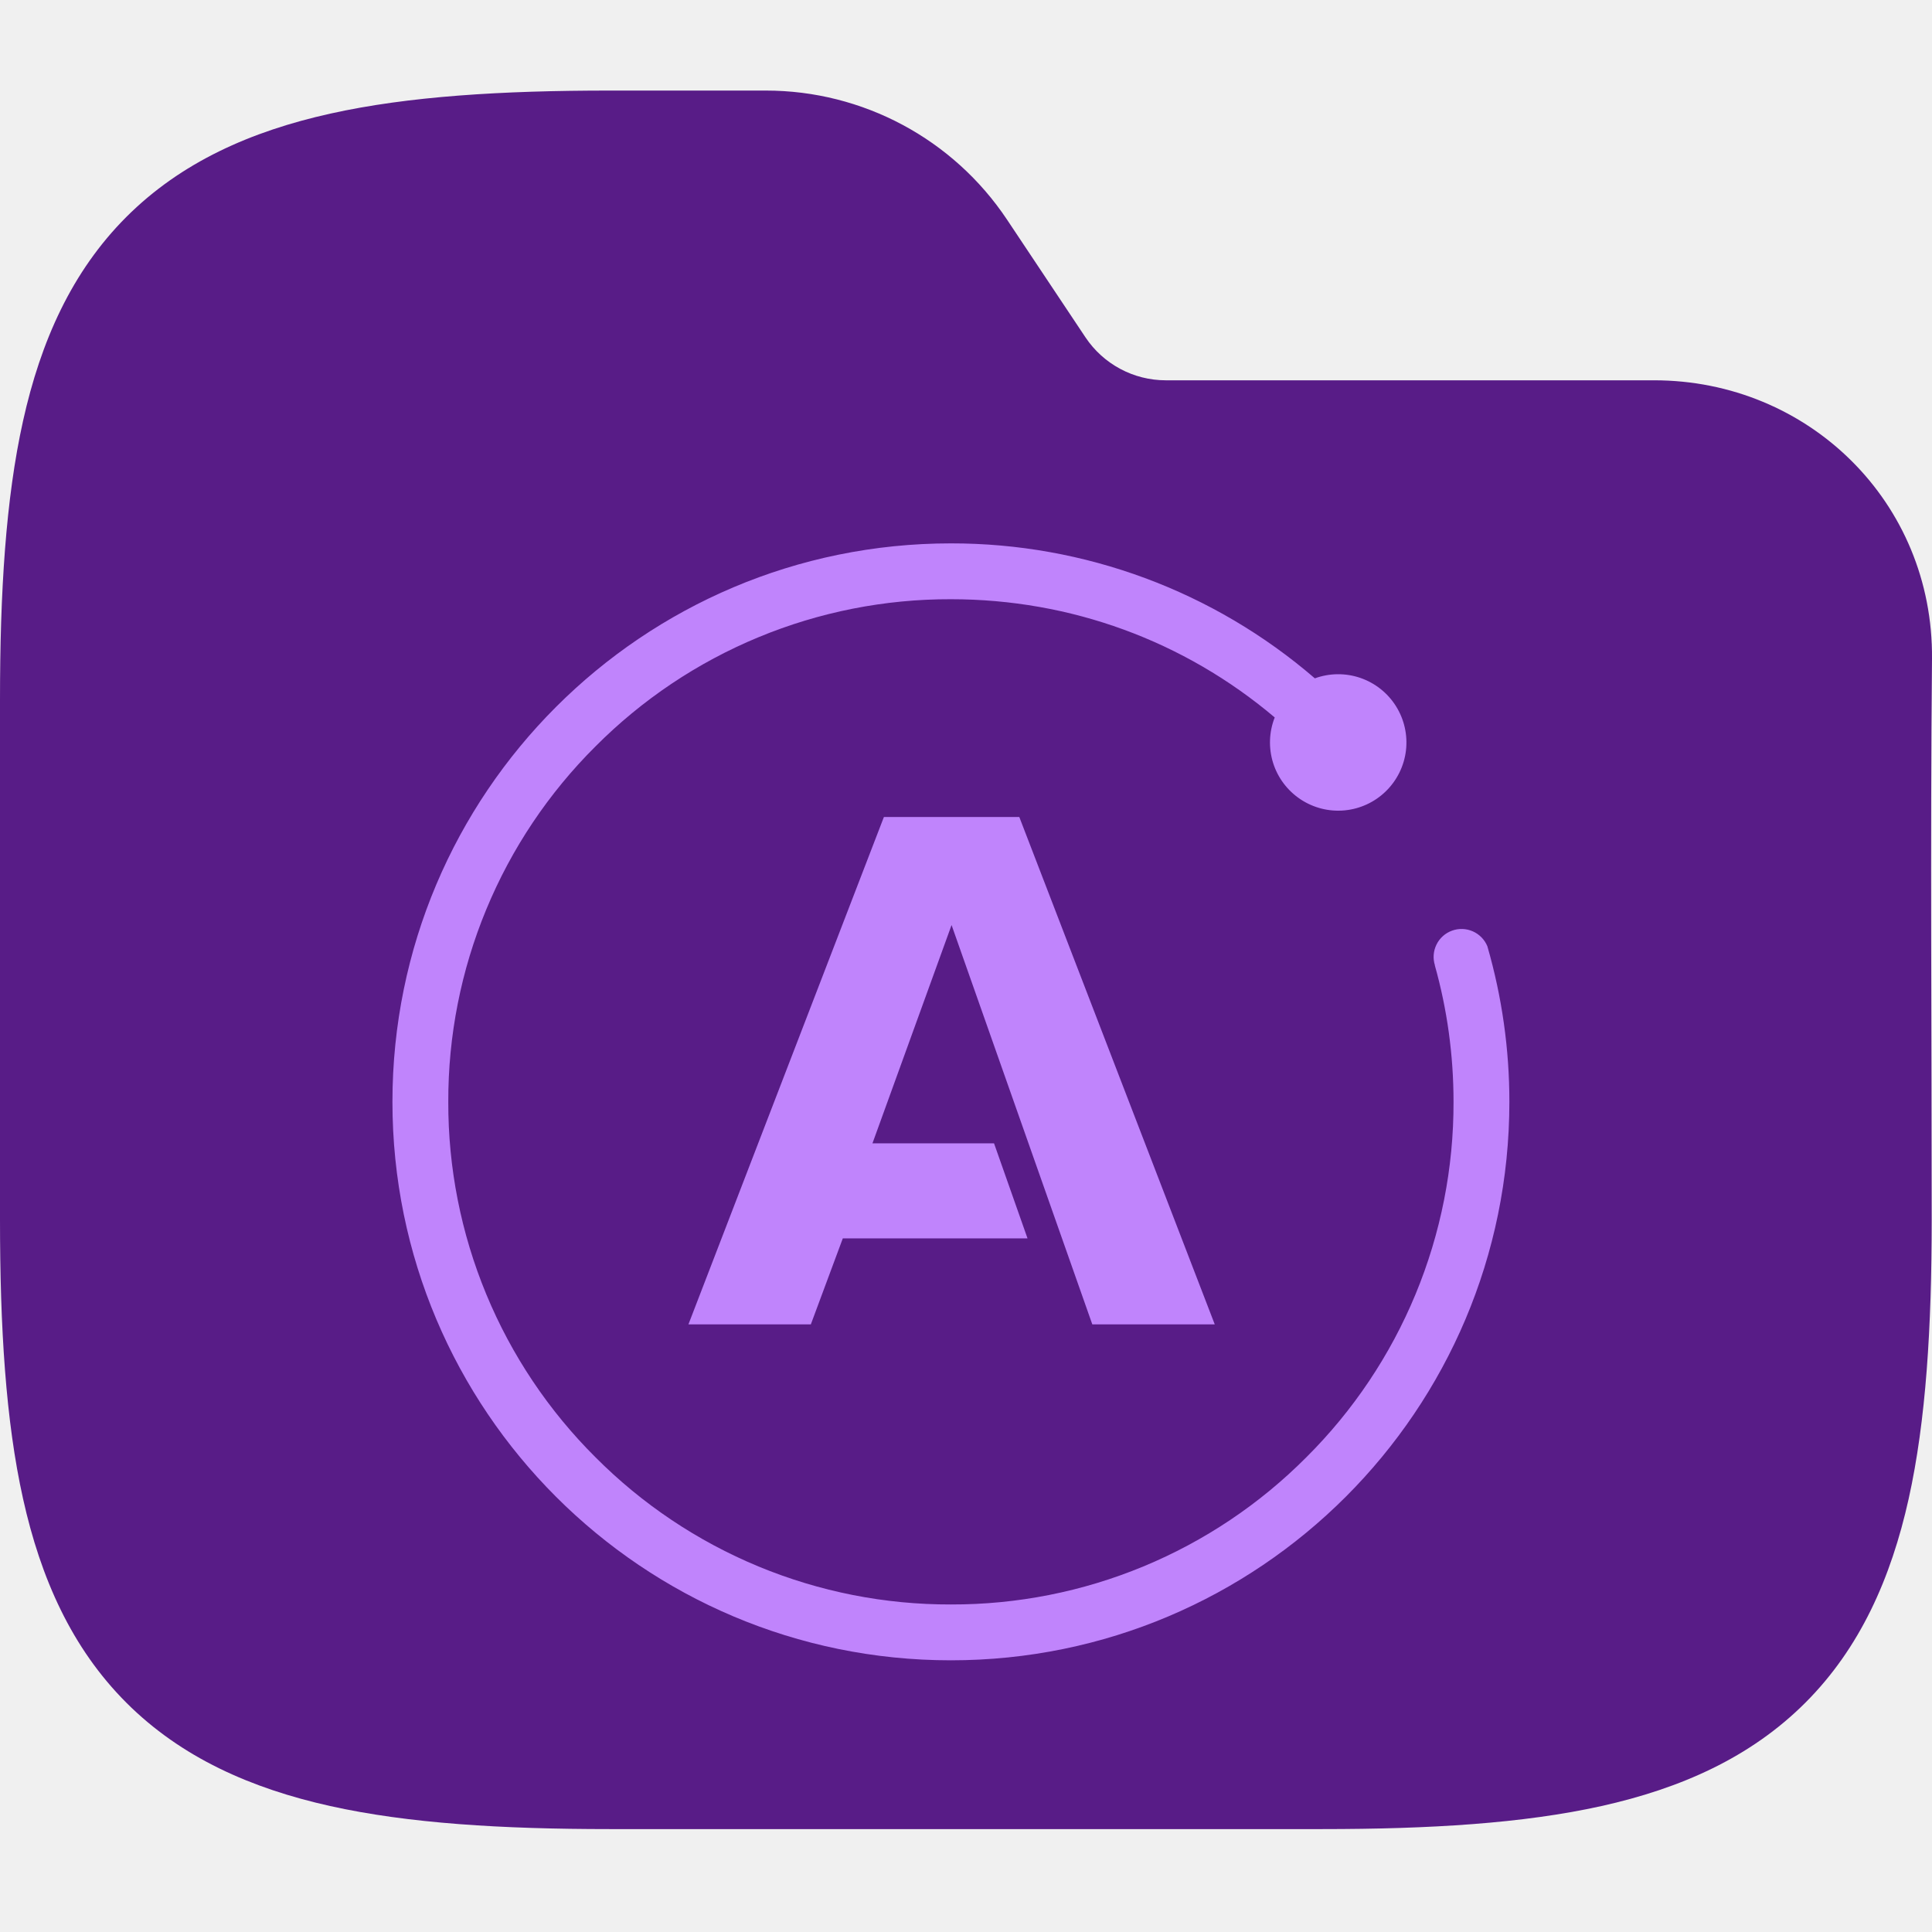
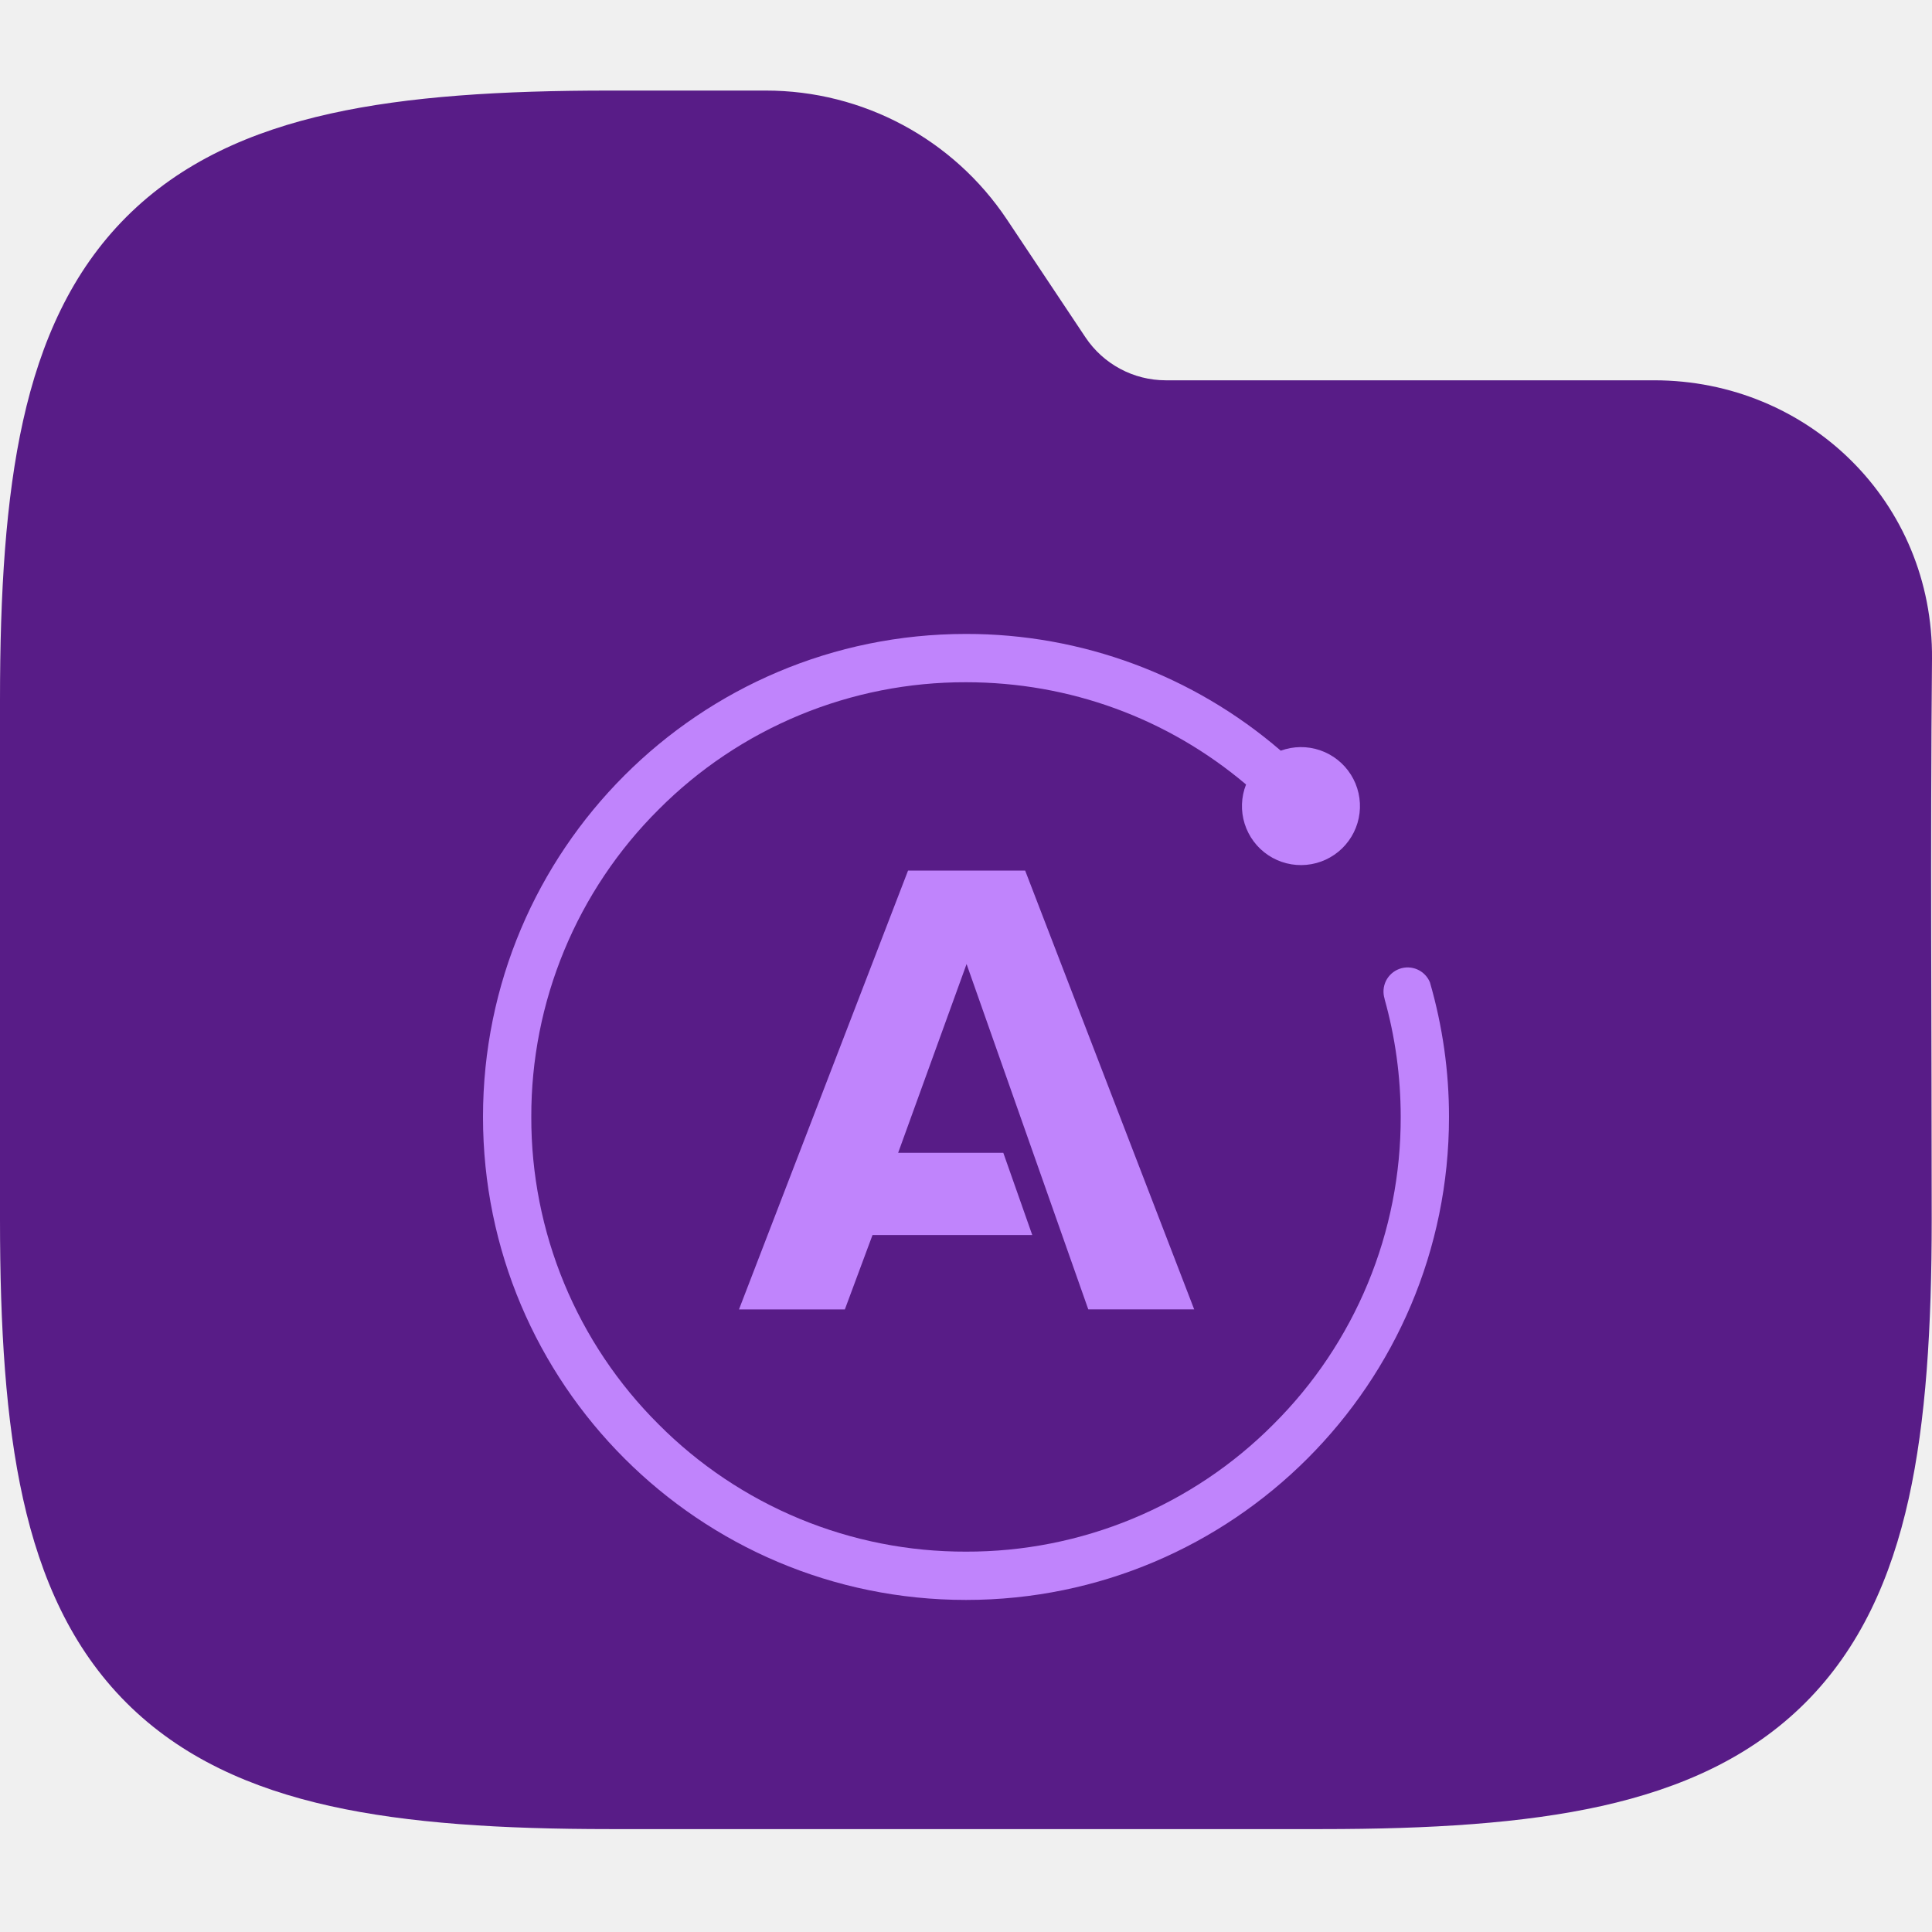
<svg xmlns="http://www.w3.org/2000/svg" width="64" height="64" viewBox="0 0 64 64" fill="none">
  <g clip-path="url(#clip0_710_2532)">
    <path fill-rule="evenodd" clip-rule="evenodd" d="M10.941 3.764C13.534 3.187 16.623 3 20.195 3H25.371C28.58 3 31.577 4.604 33.358 7.274L35.957 11.174C36.551 12.064 37.55 12.598 38.619 12.598H54.794C59.906 12.598 64.048 16.634 64 21.83C63.941 28.018 63.99 34.208 63.99 40.396C63.99 43.968 63.803 47.057 63.227 49.65C62.642 52.28 61.616 54.593 59.804 56.405C57.992 58.217 55.679 59.243 53.049 59.828C50.456 60.404 47.367 60.591 43.795 60.591H20.195C16.623 60.591 13.534 60.404 10.941 59.828C8.311 59.243 5.999 58.217 4.186 56.405C2.374 54.593 1.348 52.28 0.764 49.65C0.187 47.057 0 43.968 0 40.396V23.195C0 19.623 0.187 16.535 0.764 13.941C1.348 11.311 2.374 8.999 4.186 7.186C5.999 5.374 8.311 4.348 10.941 3.764Z" fill="#581C87" />
    <g clip-path="url(#clip1_710_2532)">
-       <path d="M31.5 18C21.282 18 13 26.283 13 36.5C13 46.718 21.282 55 31.5 55C41.717 55 50 46.718 50 36.5C50.001 34.756 49.755 33.021 49.271 31.346C49.18 31.126 49.008 30.949 48.789 30.852C48.571 30.756 48.324 30.747 48.1 30.829C47.876 30.91 47.691 31.075 47.586 31.289C47.48 31.503 47.462 31.749 47.533 31.977H47.53C47.939 33.431 48.15 34.949 48.15 36.5C48.156 38.687 47.728 40.854 46.891 42.875C46.054 44.896 44.825 46.731 43.274 48.274C41.731 49.825 39.896 51.054 37.875 51.891C35.854 52.728 33.687 53.156 31.5 53.15C29.313 53.156 27.146 52.728 25.125 51.891C23.104 51.054 21.269 49.825 19.726 48.274C18.175 46.731 16.946 44.896 16.109 42.875C15.272 40.854 14.844 38.688 14.85 36.5C14.844 34.313 15.272 32.146 16.109 30.125C16.946 28.104 18.175 26.269 19.726 24.726C21.269 23.175 23.104 21.946 25.125 21.109C27.146 20.272 29.313 19.844 31.5 19.85C35.471 19.85 39.228 21.231 42.227 23.766C42.037 24.247 42.019 24.778 42.173 25.272C42.328 25.765 42.648 26.19 43.078 26.476C43.509 26.763 44.024 26.893 44.539 26.845C45.054 26.797 45.537 26.574 45.907 26.213C46.277 25.852 46.513 25.375 46.574 24.862C46.635 24.349 46.518 23.83 46.243 23.392C45.968 22.954 45.551 22.624 45.062 22.456C44.573 22.289 44.042 22.294 43.556 22.471C40.204 19.581 35.925 17.994 31.5 18ZM29.28 27.065L22.805 43.872H26.86L27.919 41.023H34.038L32.929 37.875H28.901L31.522 30.643L36.184 43.871H40.24L33.766 27.065H29.28Z" fill="#C084FC" />
+       <path d="M32 21C23.163 21 16 28.164 16 37C16 45.837 23.163 53 32 53C40.836 53 48 45.837 48 37C48.001 35.492 47.788 33.991 47.369 32.543C47.291 32.352 47.142 32.199 46.953 32.115C46.764 32.032 46.551 32.025 46.357 32.095C46.163 32.166 46.004 32.308 45.912 32.493C45.821 32.678 45.805 32.891 45.867 33.088H45.864C46.217 34.345 46.4 35.659 46.4 37C46.405 38.892 46.035 40.766 45.311 42.514C44.587 44.262 43.524 45.849 42.183 47.183C40.849 48.524 39.262 49.587 37.514 50.311C35.766 51.035 33.892 51.405 32 51.4C30.108 51.405 28.234 51.035 26.486 50.311C24.738 49.587 23.151 48.524 21.817 47.183C20.476 45.849 19.413 44.262 18.689 42.514C17.965 40.766 17.595 38.892 17.6 37C17.595 35.108 17.965 33.234 18.689 31.486C19.413 29.738 20.476 28.151 21.817 26.817C23.151 25.476 24.738 24.413 26.486 23.689C28.234 22.965 30.108 22.595 32 22.6C35.435 22.6 38.684 23.795 41.277 25.987C41.113 26.403 41.097 26.862 41.231 27.289C41.365 27.715 41.641 28.083 42.014 28.331C42.386 28.578 42.832 28.691 43.277 28.649C43.722 28.608 44.14 28.415 44.46 28.103C44.78 27.791 44.984 27.379 45.037 26.935C45.09 26.491 44.989 26.042 44.751 25.663C44.513 25.285 44.153 24.999 43.73 24.854C43.307 24.709 42.847 24.714 42.427 24.867C39.528 22.368 35.827 20.995 32 21ZM30.08 28.84L24.48 43.376H27.987L28.903 40.912H34.195L33.236 38.189H29.752L32.019 31.935L36.051 43.375H39.559L33.96 28.84H30.08Z" fill="#C084FC" />
    </g>
  </g>
  <defs>
    <clipPath id="clip0_710_2532">
      <rect width="64" height="64" fill="white" />
    </clipPath>
    <clipPath id="clip1_710_2532">
-       <rect width="37" height="37" fill="white" transform="translate(13 18)" />
+       <rect width="32" height="32" fill="white" transform="translate(16 21)" />
    </clipPath>
  </defs>
</svg>
